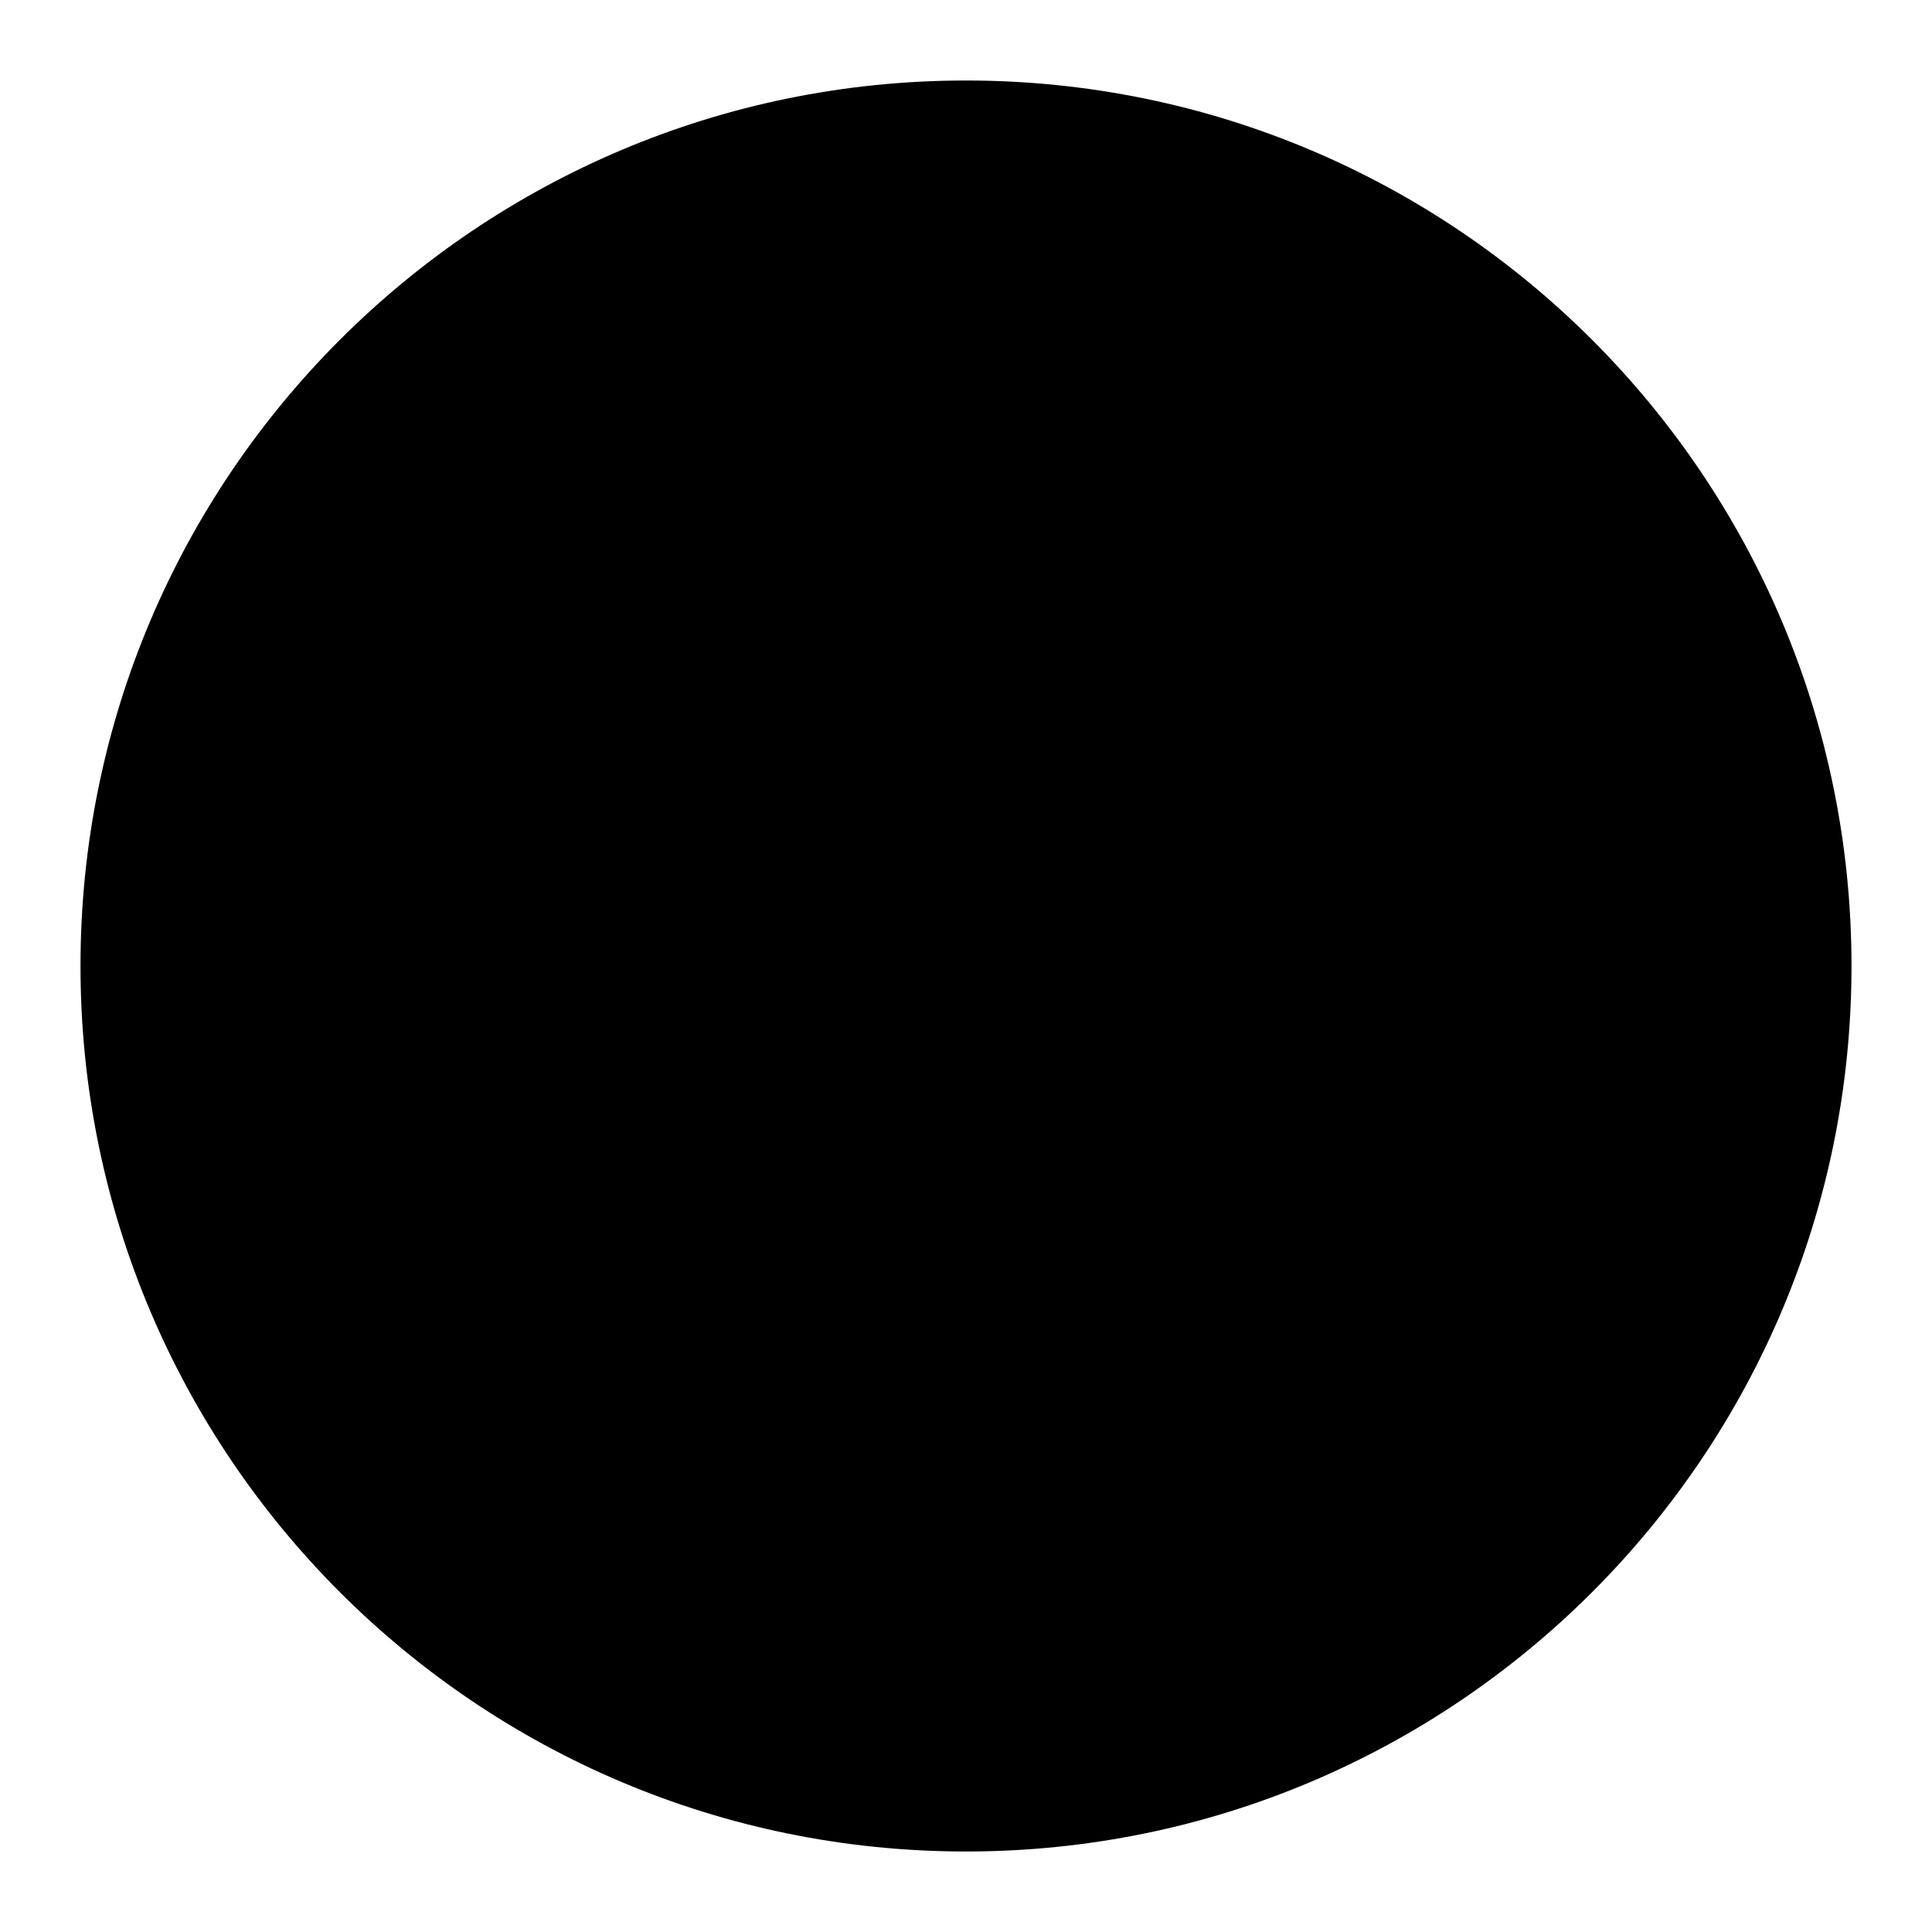
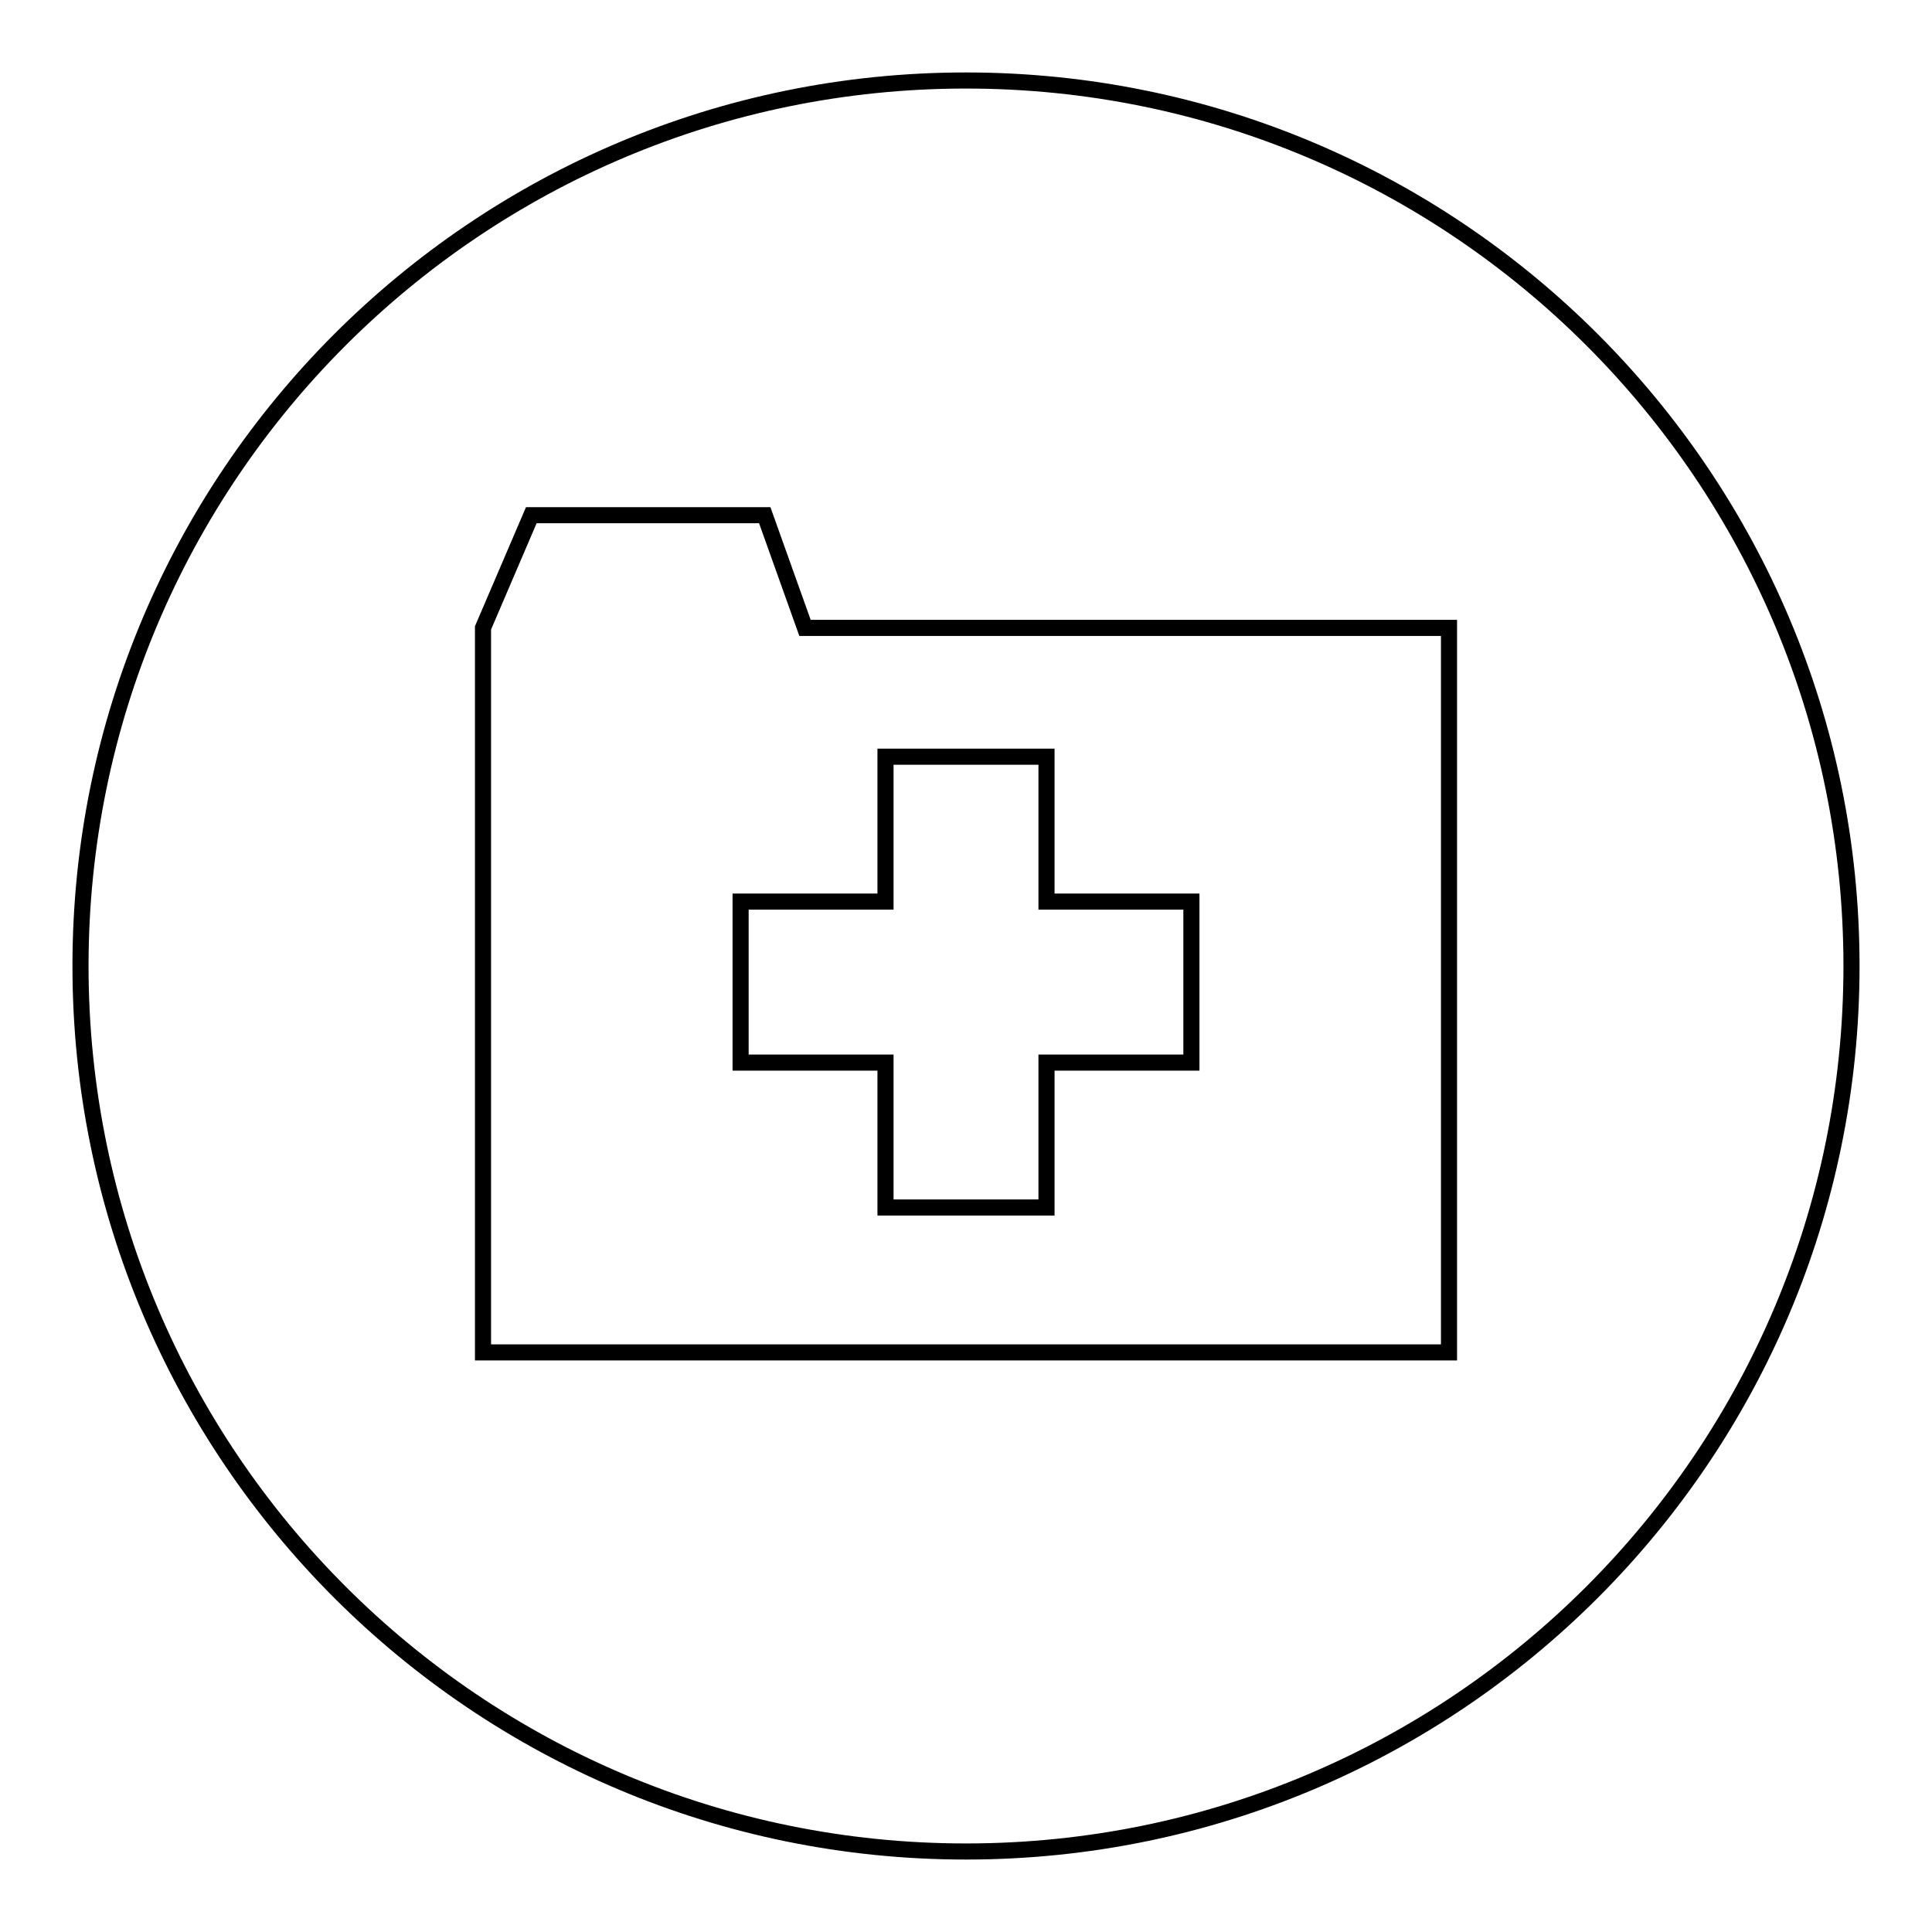
<svg xmlns="http://www.w3.org/2000/svg" viewBox="-10 -10 120 120">
-   <circle cx="50" cy="50" r="55" />
-   <path d="M45 46v-9h10v9h9v10h-9v9H45v-9h-9V46h9z" />
-   <path d="M23 22l-3 7v45h60V29H40l-2.5-7H23z" />
+   <circle fill="none" stroke="currentColor" cx="50" cy="50" r="55" />
+   <path fill="none" stroke="currentColor" d="M45 46v-9h10v9h9v10h-9v9H45v-9h-9V46h9z" />
+   <path fill="none" stroke="currentColor" d="M23 22l-3 7v45h60V29H40l-2.5-7H23z" />
</svg>
